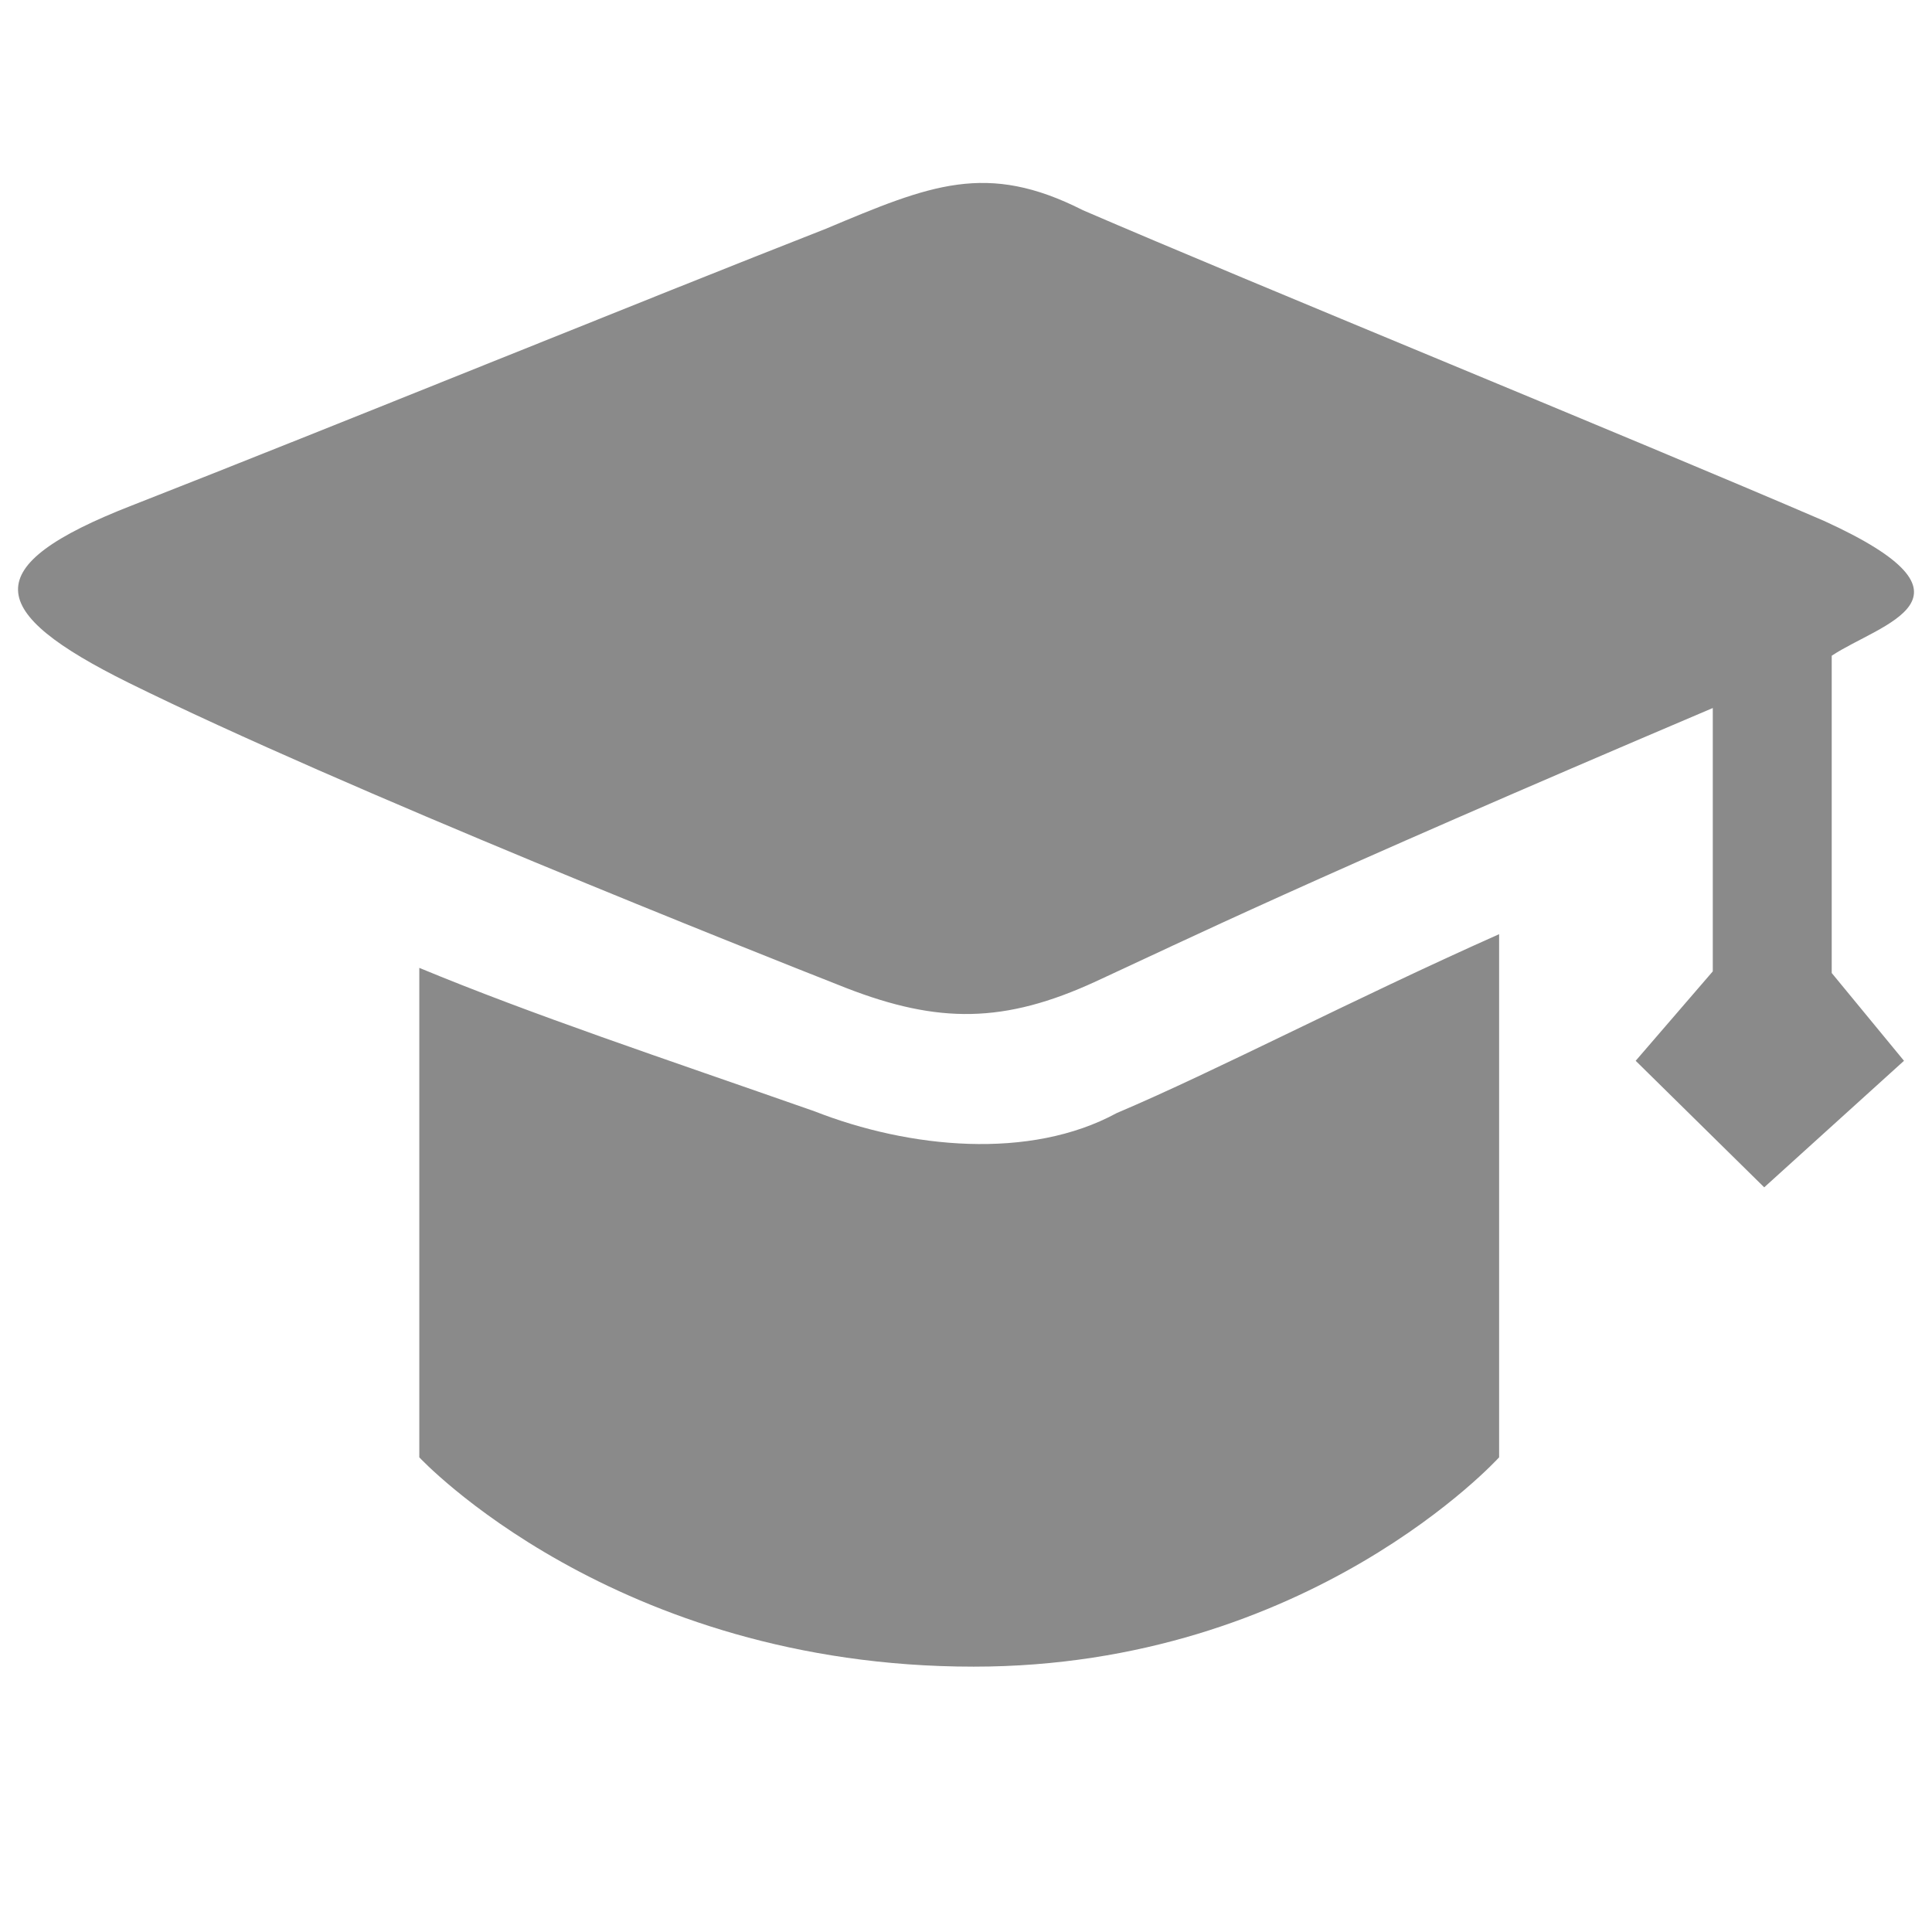
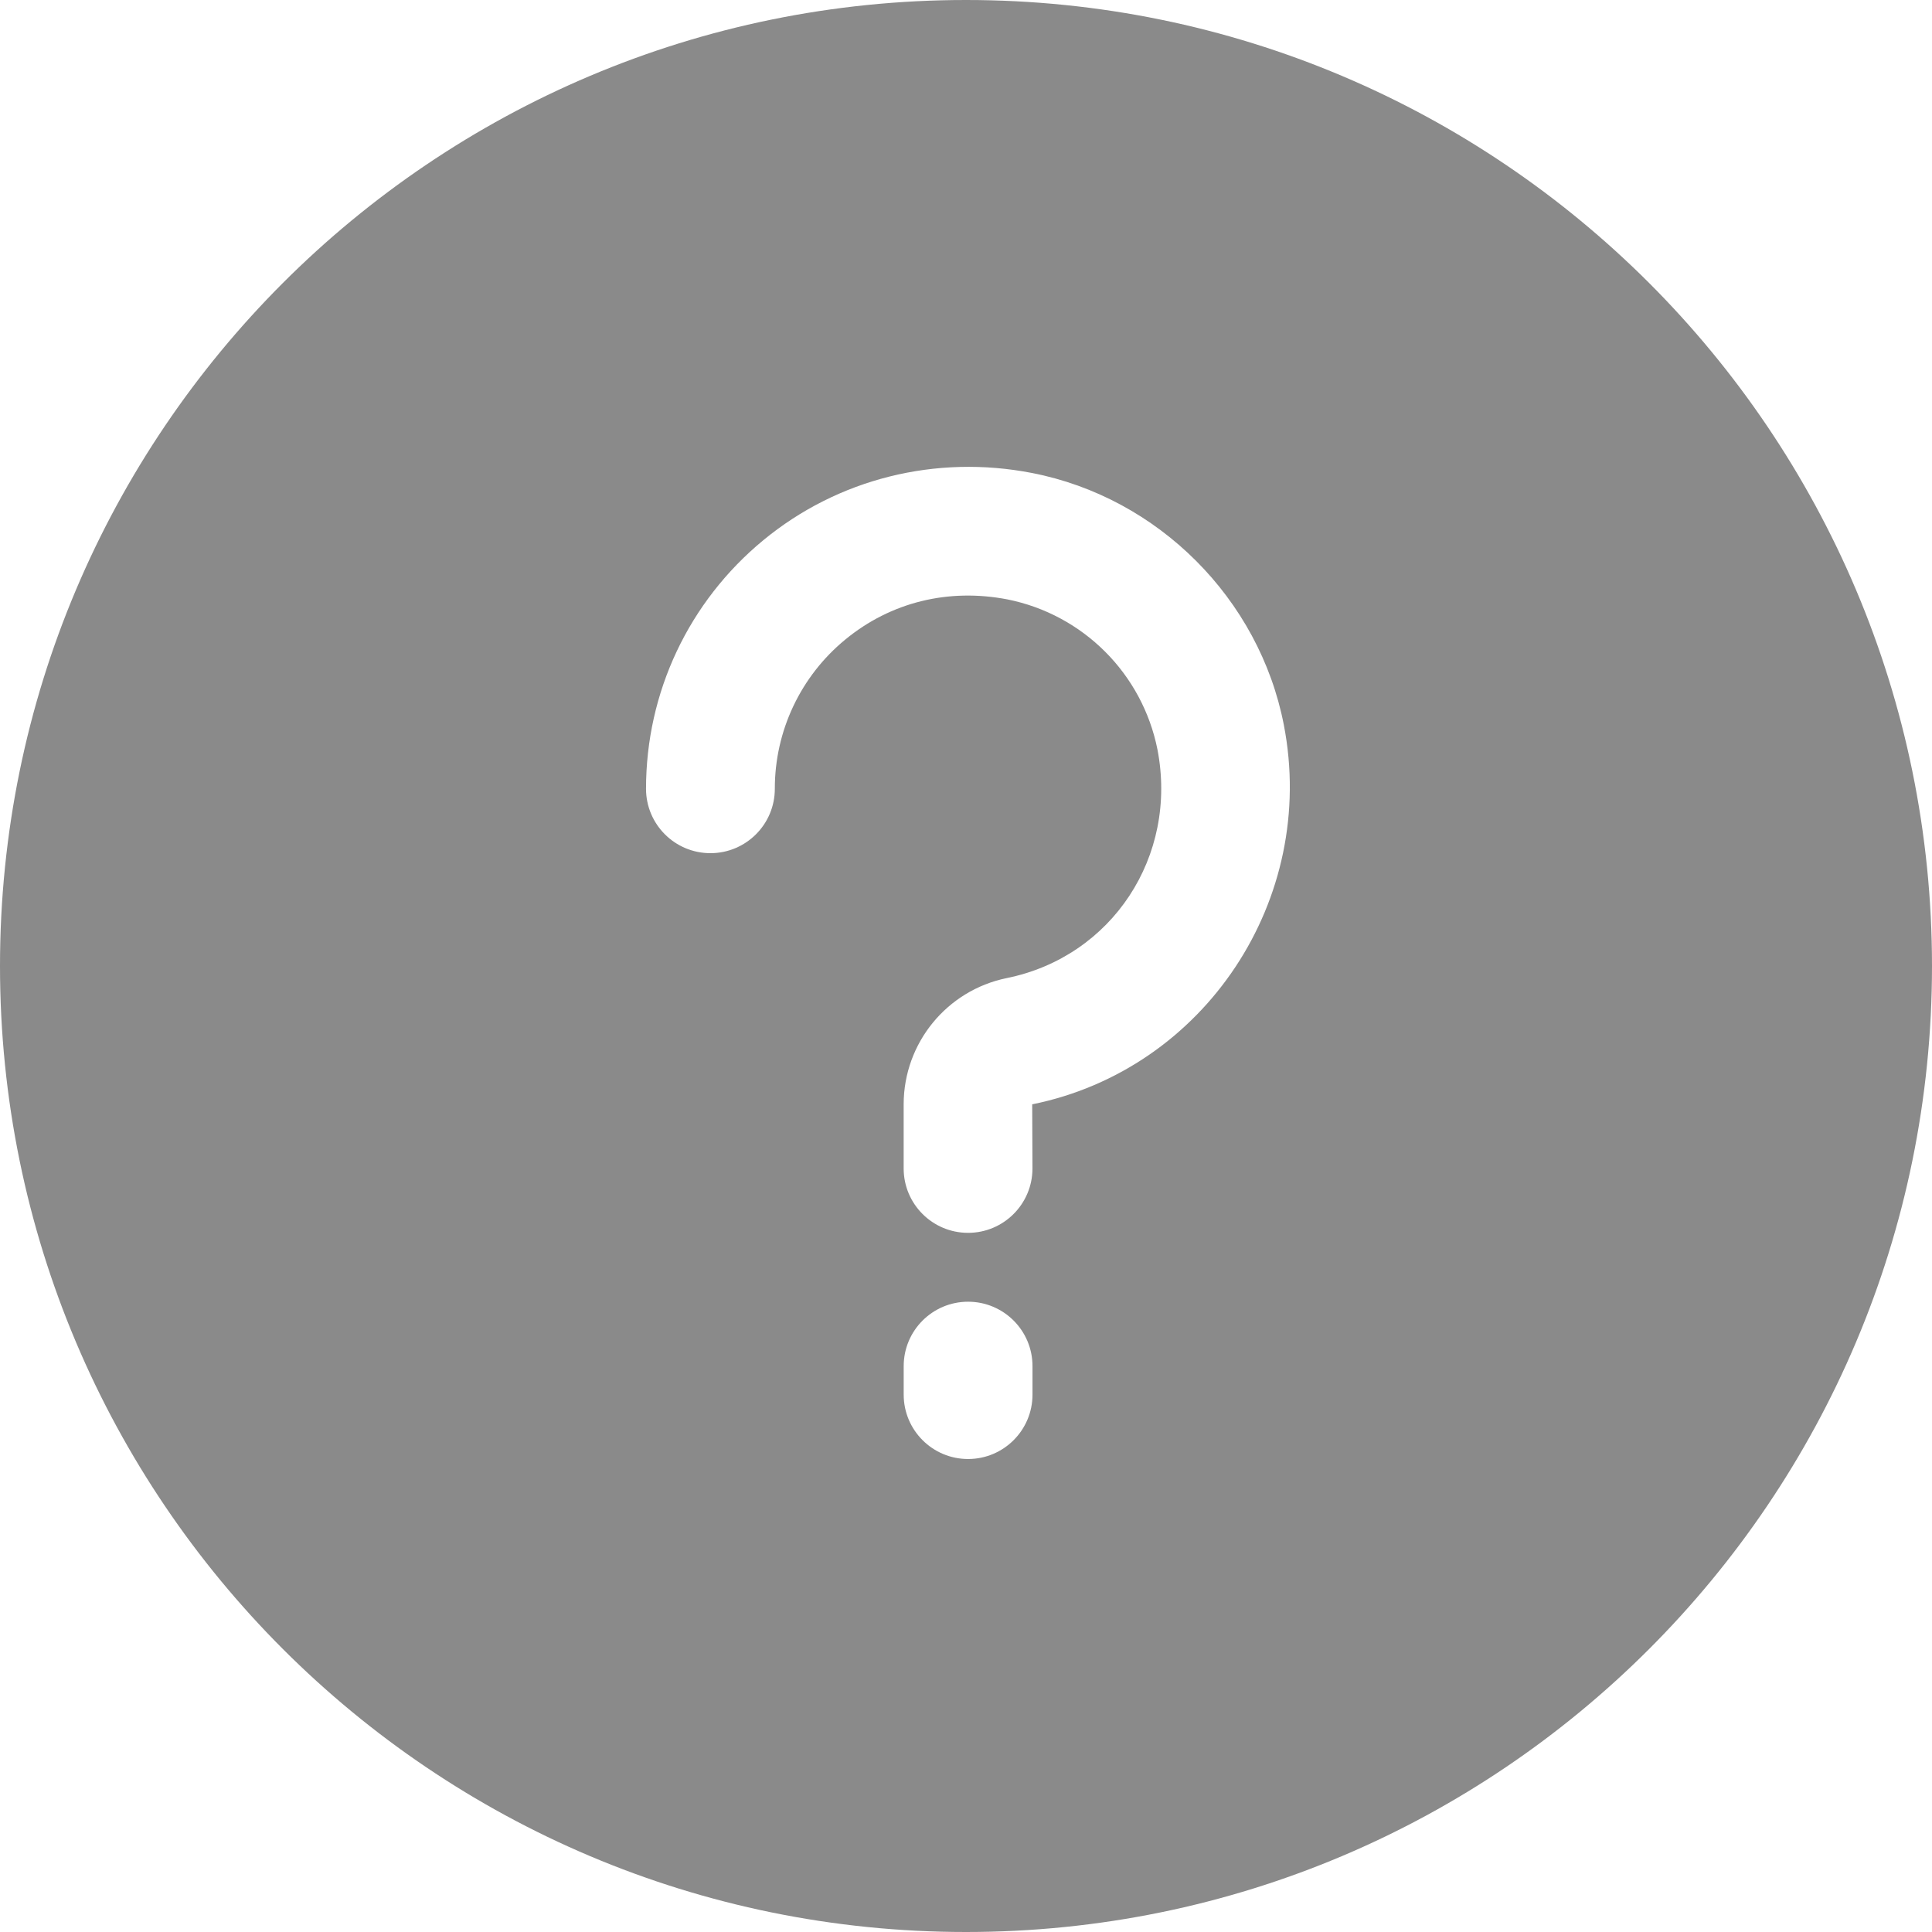
- <svg xmlns="http://www.w3.org/2000/svg" height="32" version="1.1" viewBox="0 0 1024 1024" width="32">
-   <path d="M970.848 347.552v168.16l38.304 46.528-74.08 67.072-68.128-67.072 40.864-47.392v-139.584c-218.88 93.056-278.496 122.56-327.008 144.928s-83.456 22.368-132 3.584c-47.712-18.784-266.592-105.568-380.672-161.92C-7.68 324.288-12.8 300.128 69.824 267.936c107.296-42.016 274.208-110.016 367.904-146.688 55.36-23.264 85.152-35.776 136.256-9.824 91.136 39.328 288.704 119.84 392.608 164.576 90.272 41.12 29.824 54.56 4.256 71.552z m-378.976 242.4c52.8-22.368 124.352-59.936 202.688-94.816v277.28s-100.48 110.944-278.496 110.944c-190.752 0-293.824-110.944-293.824-110.944v-259.424c60.48 25.056 127.744 47.392 209.504 76.032 50.272 19.712 114.144 25.952 160.128 0.928z" fill="#8a8a8a" />
+ <svg xmlns="http://www.w3.org/2000/svg" t="1660882466521" class="icon" viewBox="0 0 1024 1024" version="1.1" p-id="26206" width="32" height="32">
+   <path d="M512 0C229.222 0 0 229.222 0 512s229.222 512 512 512 512-229.222 512-512S794.778 0 512 0z m35.243 739.174a34.133 34.133 0 0 1-68.267 0v-15.104a34.133 34.133 0 0 1 68.267 0v15.104z m-0.154-153.856l0.137 33.98a34.133 34.133 0 0 1-68.267 0v-34.116a68.335 68.335 0 0 1 54.579-66.765c55.842-11.298 90.931-64.546 79.923-121.242a101.376 101.376 0 0 0-79.497-79.479c-31.334-6.042-61.884 1.468-85.965 21.299a102.178 102.178 0 0 0-37.325 79.07 34.133 34.133 0 0 1-68.267 0c0-51.149 22.665-99.174 62.157-131.738s91.409-45.551 142.404-35.635c66.85 12.988 120.491 66.628 133.478 133.461 17.988 92.433-41.847 182.665-133.359 201.165z" fill="#8a8a8a" p-id="26207" />
</svg>
